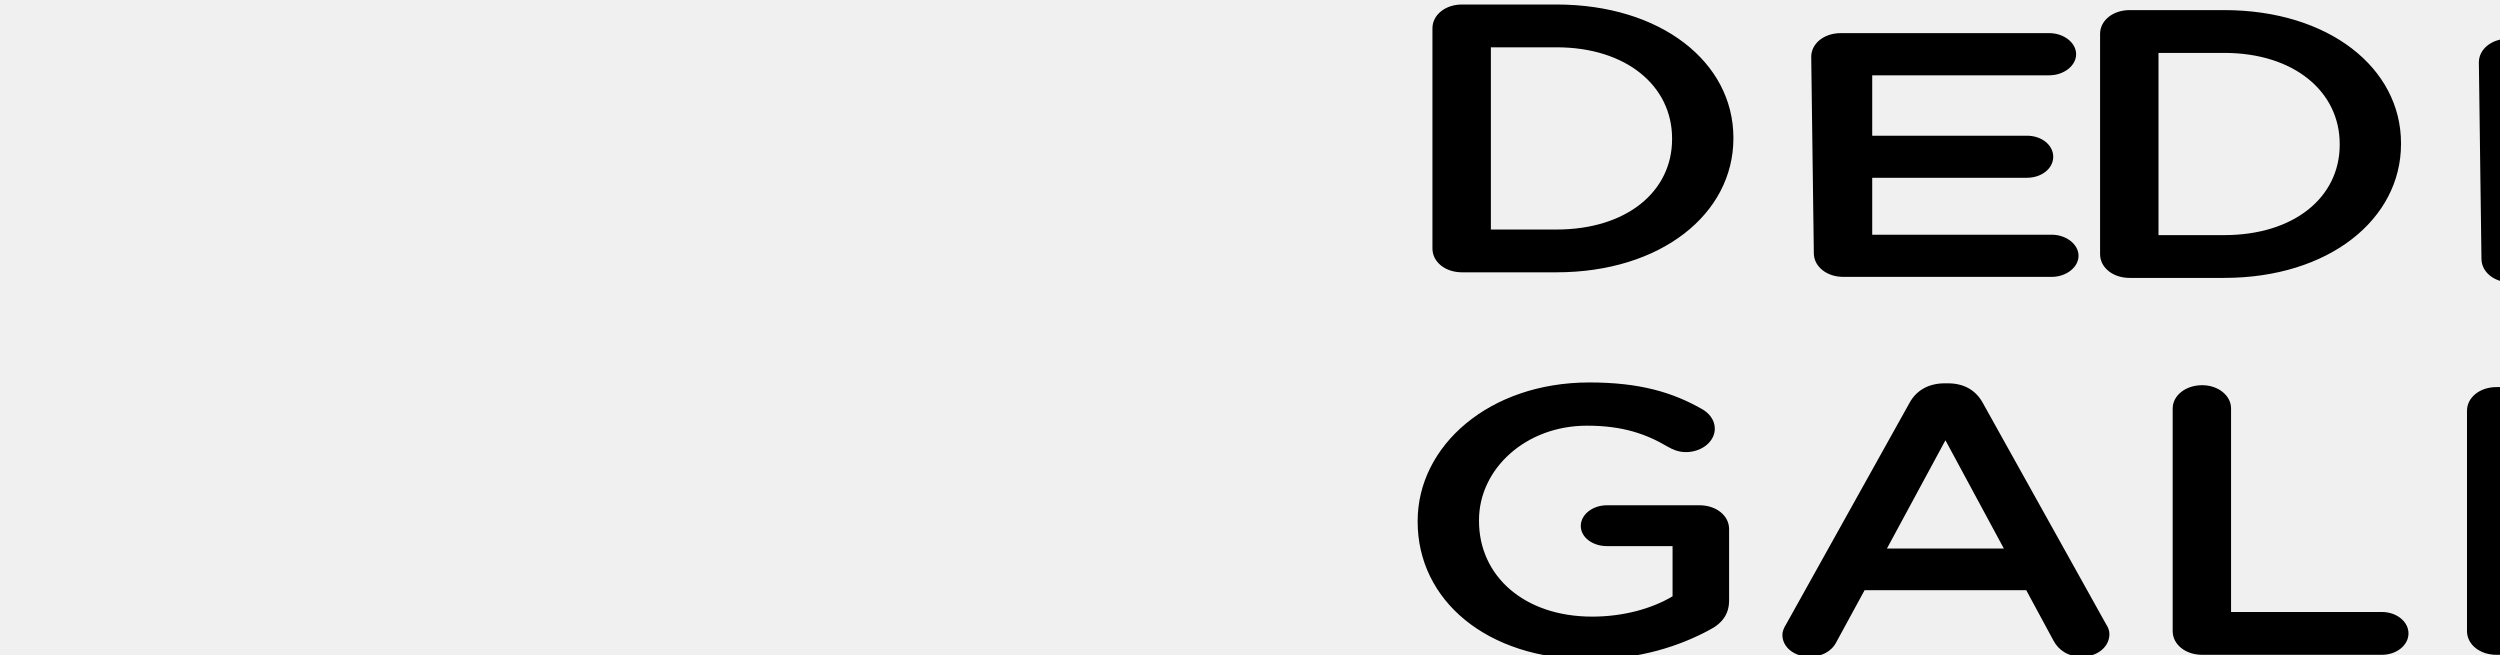
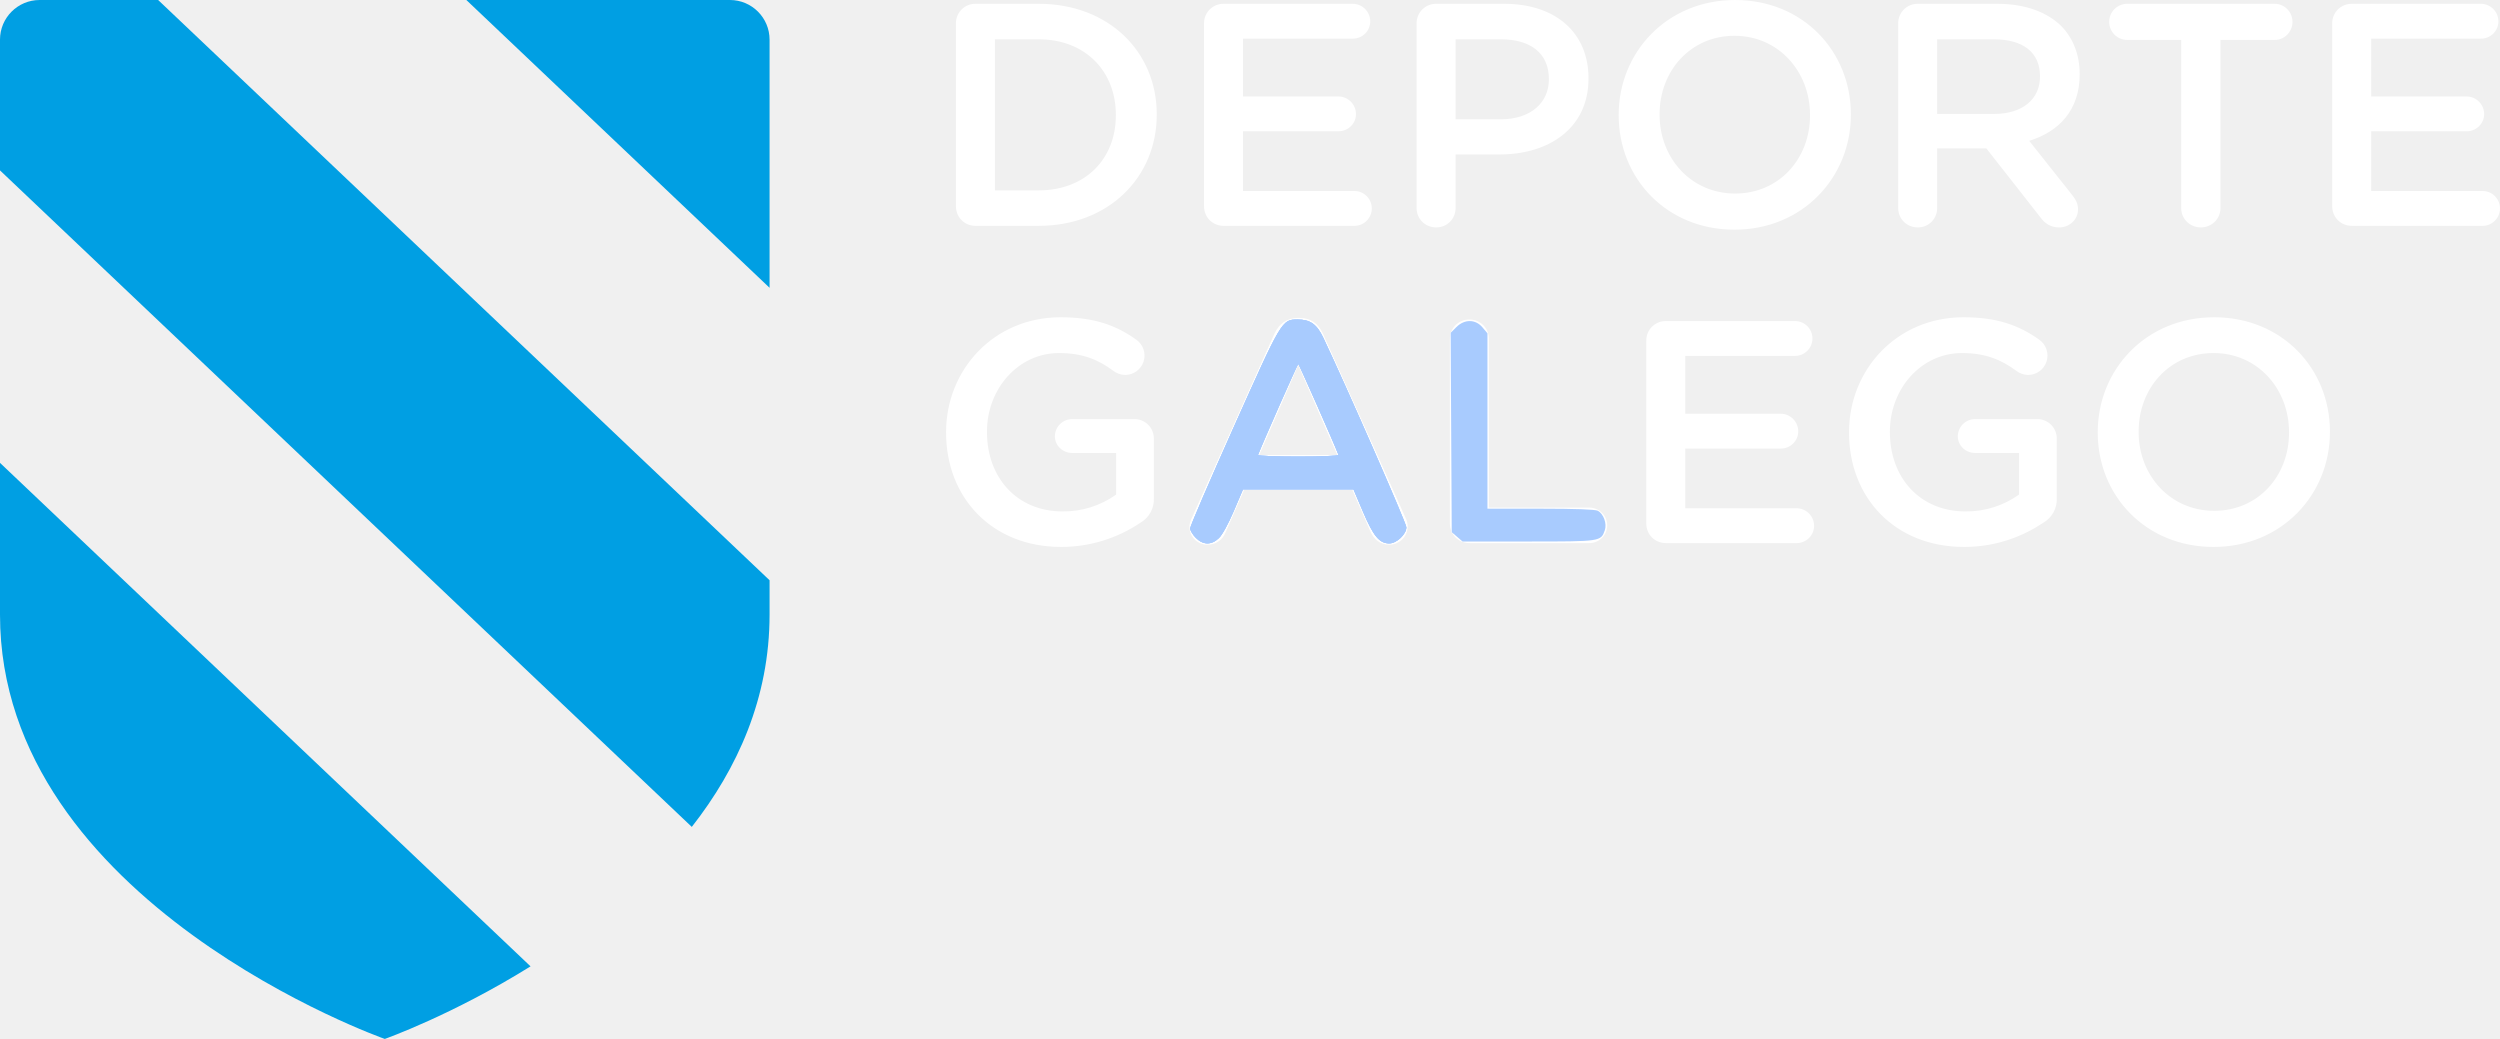
- <svg xmlns="http://www.w3.org/2000/svg" version="1.1" xml:space="preserve">
-   <defs id="defs6" />
-   <g transform="matrix(2.9,0,0,-2.333333,0,82.46139)" id="g10">
-     <g transform="scale(0.1)" id="g12">
-       <path id="path14" d="m 360.977,167.383 c 11.339,0 20.402,3.867 26.875,8.183 3.125,1.934 4.64,4.637 4.64,8.426 v 20.168 c 0,3.778 -2.922,6.699 -6.699,6.699 h -21.035 c -3.242,0 -5.93,-2.609 -5.93,-5.828 0,-3.234 2.688,-5.695 5.93,-5.695 h 14.902 v -14.16 c -4.648,-3.457 -11.125,-5.731 -18.242,-5.731 -15.441,0 -25.695,11.446 -25.695,26.993 v 0.222 c 0,14.442 10.578,26.653 24.504,26.653 8.203,0 13.496,-2.383 18.347,-5.938 1.086,-0.766 2.383,-1.516 4.102,-1.516 3.672,0 6.574,3.028 6.574,6.602 0,2.578 -1.398,4.406 -2.687,5.383 -6.903,4.949 -14.461,7.664 -25.79,7.664 -22.785,0 -38.976,-17.922 -38.976,-39.07 v -0.219 c 0,-22.02 15.539,-38.836 39.18,-38.836 m 43.613,6.894 c 0,-3.449 2.695,-6.144 6.144,-6.144 2.813,0 5.067,1.515 6.141,4.211 l 6.379,14.562 h 36.687 l 6.145,-14.133 c 1.18,-2.804 3.348,-4.64 6.484,-4.64 3.543,0 6.25,2.797 6.25,6.359 0,0.867 -0.215,1.828 -0.754,2.813 l -28.046,62.57 c -1.524,3.348 -4.102,5.391 -7.891,5.391 h -0.645 c -3.769,0 -6.464,-2.043 -7.976,-5.391 l -28.059,-62.57 c -0.547,-1.086 -0.859,-2.051 -0.859,-3.028 z m 23.73,24.375 13.282,30.547 13.261,-30.547 z m 64.864,-23.3 c 0,-3.77 2.921,-6.68 6.691,-6.68 h 40.789 c 3.34,0 6.047,2.695 6.047,6.035 0,3.348 -2.707,6.043 -6.047,6.043 h -34.226 v 57.414 c 0,3.652 -2.903,6.57 -6.563,6.57 -3.77,0 -6.691,-2.918 -6.691,-6.57 z m 73.496,-6.68 h 44.465 c 3.222,0 5.918,2.598 5.918,5.93 0,3.23 -2.696,5.925 -5.918,5.925 h -37.891 v 20.313 h 32.469 c 3.254,0 5.937,2.566 5.937,5.82 0,3.332 -2.683,6.028 -5.937,6.028 h -32.469 v 19.648 h 37.332 c 3.242,0 5.937,2.586 5.937,5.926 0,3.242 -2.695,5.937 -5.937,5.937 H 566.68 c -3.77,0 -6.688,-2.91 -6.688,-6.691 v -62.156 c 0,-3.77 2.918,-6.68 6.688,-6.68 z m 101.437,-1.289 c 11.336,0 20.41,3.867 26.883,8.183 3.105,1.934 4.629,4.637 4.629,8.426 v 20.168 c 0,3.778 -2.918,6.699 -6.688,6.699 h -21.035 c -3.242,0 -5.949,-2.609 -5.949,-5.828 0,-3.234 2.707,-5.695 5.949,-5.695 h 14.871 v -14.16 c -4.629,-3.457 -11.101,-5.731 -18.222,-5.731 -15.45,0 -25.703,11.446 -25.703,26.993 v 0.222 c 0,14.442 10.586,26.653 24.503,26.653 8.204,0 13.516,-2.383 18.348,-5.938 1.074,-0.766 2.395,-1.516 4.102,-1.516 3.672,0 6.593,3.028 6.593,6.602 0,2.578 -1.398,4.406 -2.707,5.383 -6.914,4.949 -14.453,7.664 -25.781,7.664 -22.793,0 -38.965,-17.922 -38.965,-39.07 v -0.219 c 0,-22.02 15.52,-38.836 39.172,-38.836 z m 84.824,0 c 23.211,0 39.598,17.793 39.598,39.055 v 0.222 c 0,21.25 -16.16,38.848 -39.375,38.848 -23.211,0 -39.598,-17.805 -39.598,-39.07 v -0.219 c 0,-21.266 16.161,-38.836 39.375,-38.836 z m 0.223,12.273 c -15.008,0 -25.703,12.094 -25.703,26.782 v 0.222 c 0,14.676 10.48,26.653 25.48,26.653 15.008,0 25.692,-12.211 25.692,-26.875 v -0.219 c 0,-14.688 -10.469,-26.563 -25.469,-26.563" />
-       <path id="path16" d="m 325.156,283.273 c 0,-3.773 2.922,-6.691 6.692,-6.691 h 21.465 c 23.738,0 40.156,16.496 40.156,37.773 v 0.215 c 0,21.258 -16.418,37.563 -40.156,37.563 h -21.465 c -3.77,0 -6.692,-2.934 -6.692,-6.695 z m 13.262,5.379 v 51.407 h 14.895 c 15.878,0 26.238,-10.926 26.238,-25.704 v -0.214 c 0,-14.813 -10.36,-25.489 -26.238,-25.489 z m 73.309,-6.668 c 0,-3.773 2.922,-6.691 6.691,-6.691 h 47.305 c 3.27,0 6.09,2.68 6.09,5.949 0,3.266 -2.82,5.949 -6.09,5.949 h -40.742 v 16.063 h 35.144 c 3.277,0 5.945,2.578 5.945,5.926 0,3.348 -2.668,5.938 -5.945,5.938 h -35.144 v 17.043 h 40.195 c 3.27,0 6.09,2.68 6.09,5.949 0,3.27 -2.82,5.949 -6.09,5.949 h -47.348 c -3.77,0 -6.691,-2.922 -6.691,-6.688 z m 64.977,-0.289 c 0,-3.773 2.922,-6.691 6.691,-6.691 h 21.465 c 23.738,0 40.156,16.496 40.156,37.773 v 0.215 c 0,21.258 -16.418,37.563 -40.156,37.563 h -21.465 c -3.77,0 -6.691,-2.934 -6.691,-6.695 z m 13.262,5.379 v 51.407 h 14.895 c 15.879,0 26.238,-10.926 26.238,-25.704 v -0.214 c 0,-14.813 -10.359,-25.489 -26.238,-25.489 z m 73.309,-6.668 c 0,-3.773 2.922,-6.691 6.691,-6.691 h 47.305 c 3.27,0 6.09,2.68 6.09,5.949 0,3.266 -2.82,5.949 -6.09,5.949 h -40.742 v 16.063 h 35.144 c 3.277,0 5.945,2.578 5.945,5.926 0,3.348 -2.668,5.938 -5.945,5.938 h -35.144 v 17.043 h 40.195 c 3.27,0 6.09,2.68 6.09,5.949 0,3.27 -2.82,5.949 -6.09,5.949 h -47.348 c -3.77,0 -6.691,-2.922 -6.691,-6.688 z m 96.008,-0.379 c 0,-3.773 2.922,-6.691 6.691,-6.691 h 21.465 c 23.738,0 40.156,16.496 40.156,37.773 v 0.215 c 0,21.258 -16.418,37.563 -40.156,37.563 h -21.465 c -3.77,0 -6.691,-2.934 -6.691,-6.695 z m 13.262,5.379 v 51.407 h 14.895 c 15.879,0 26.238,-10.926 26.238,-25.704 v -0.214 c 0,-14.813 -10.359,-25.489 -26.238,-25.489 z m 92.309,-56.613 c 11.339,0 20.406,3.867 26.887,8.183 3.109,1.934 4.629,4.637 4.629,8.426 v 20.168 c 0,3.778 -2.918,6.699 -6.688,6.699 h -21.035 c -3.242,0 -5.949,-2.609 -5.949,-5.828 0,-3.234 2.707,-5.695 5.949,-5.695 h 14.871 v -14.16 c -4.629,-3.457 -11.101,-5.731 -18.219,-5.731 -15.45,0 -25.703,11.446 -25.703,26.993 v 0.222 c 0,14.442 10.586,26.653 24.504,26.653 8.203,0 13.516,-2.383 18.348,-5.938 1.074,-0.766 2.395,-1.516 4.102,-1.516 3.672,0 6.593,3.028 6.593,6.602 0,2.578 -1.398,4.406 -2.707,5.383 -6.918,4.949 -14.453,7.664 -25.781,7.664 -22.793,0 -38.965,-17.922 -38.965,-39.07 v -0.219 c 0,-22.02 15.52,-38.836 39.172,-38.836 z m 84.824,0 c 23.211,0 39.598,17.793 39.598,39.055 v 0.222 c 0,21.25 -16.16,38.848 -39.375,38.848 -23.211,0 -39.598,-17.805 -39.598,-39.07 v -0.219 c 0,-21.266 16.161,-38.836 39.375,-38.836 z m 0.223,12.273 c -15.008,0 -25.703,12.094 -25.703,26.782 v 0.222 c 0,14.676 10.48,26.653 25.48,26.653 15.008,0 25.692,-12.211 25.692,-26.875 v -0.219 c 0,-14.688 -10.469,-26.563 -25.469,-26.563 z" />
+ <svg xmlns="http://www.w3.org/2000/svg" width="453.782" height="188.581" version="1.1" viewBox="0 0 453.782 188.581">
+   <defs>
+     <clipPath id="clipPath5055" clipPathUnits="userSpaceOnUse">
+       <path d="M0 0h841.89v595.276H0z" />
+     </clipPath>
+   </defs>
+   <g transform="matrix(1.25 0 0 -1.25 -484.829 349.971)">
+     <g>
+       <g clipPath="url(#clipPath5055)">
+         <g transform="translate(709.383 205.803) scale(6.39881)">
+           <path fill="#ffffff" fillOpacity="1" fillRule="nonzero" stroke="none" d="M0 0c-1.001 0-1.714.807-1.714 1.786V1.8c0 .98.698 1.78 1.7 1.78 1.001 0 1.713-.814 1.713-1.794v-.014C1.699.792 1.001 0 0 0m-.014-.82c1.548 0 2.641 1.188 2.641 2.606V1.8c0 1.419-1.079 2.592-2.627 2.592-1.549 0-2.642-1.187-2.642-2.606v-.014C-2.642.353-1.563-.82-.014-.82m-5.66 0c.757 0 1.362.259 1.793.547a.61.61 0 01.309.561v1.347a.439.439 0 01-.446.446h-1.404a.393.393 0 01-.396-.388c0-.216.18-.381.396-.381h.994V.368a2.051 2.051 0 00-1.217-.382c-1.03 0-1.714.763-1.714 1.8V1.8c0 .965.706 1.78 1.635 1.78.547 0 .9-.159 1.225-.397a.457.457 0 01.273-.1.44.44 0 01.259.798c-.461.331-.965.511-1.721.511-1.519 0-2.598-1.194-2.598-2.606v-.015C-8.286.303-7.251-.82-5.674-.82m-6.767.087h2.966c.216 0 .396.172.396.395a.4.4 0 01-.396.396h-2.528v1.354h2.168c.216 0 .396.173.396.388a.4.4 0 01-.396.403h-2.168v1.312h2.491a.395.395 0 110 .791h-2.929a.44.44 0 01-.446-.446V-.287c0-.252.194-.446.446-.446m-4.903.446c0-.252.194-.446.446-.446h2.721a.402.402 0 110 .805h-2.282v3.831a.436.436 0 01-.439.438.437.437 0 01-.446-.438zm-4.327 1.554l.885 2.038.886-2.038zm-1.584-1.626c0-.23.18-.41.41-.41.188 0 .339.101.411.28l.424.973h2.448l.41-.944c.08-.187.224-.309.432-.309a.415.415 0 01.368.612l-1.872 4.175c-.101.223-.274.359-.526.359h-.043c-.252 0-.432-.136-.533-.359l-1.871-4.175a.455.455 0 01-.058-.202m-2.909-.461a3.21 3.21 0 011.793.547.611.611 0 01.309.561v1.347a.439.439 0 01-.446.446h-1.404a.393.393 0 01-.396-.388c0-.216.18-.381.396-.381h.994V.368a2.051 2.051 0 00-1.217-.382c-1.03 0-1.714.763-1.714 1.8V1.8c0 .965.706 1.78 1.635 1.78.547 0 .9-.159 1.224-.397a.46.46 0 01.273-.1.44.44 0 01.259.798c-.46.331-.964.511-1.72.511-1.52 0-2.599-1.194-2.599-2.606v-.015c0-1.468 1.036-2.591 2.613-2.591" />
+         </g>
+         <g transform="translate(729.376 247.182) scale(6.39881)">
+           <path fill="#ffffff" fillOpacity="1" fillRule="nonzero" stroke="none" d="M0 0h2.966a.395.395 0 110 .791H.439v1.355h2.167c.216 0 .396.172.396.388a.4.4 0 01-.396.402H.439v1.312H2.93c.216 0 .396.172.396.395a.4.4 0 01-.396.396H0a.44.44 0 01-.446-.446V.446C-.446.194-.252 0 0 0m-3.873.403c0-.245.201-.439.446-.439s.446.194.446.439v3.816h1.231c.224 0 .403.187.403.41 0 .223-.179.41-.403.41h-3.347a.41.41 0 110-.82h1.224zM-9.411 2.54v1.693h1.29c.655 0 1.044-.295 1.044-.835v-.015c0-.511-.403-.843-1.037-.843zm-.884-2.137c0-.245.194-.439.446-.439.245 0 .438.194.438.439v1.354h1.117L-7.069.195c.1-.138.23-.231.431-.231.216 0 .424.166.424.41 0 .137-.057.23-.143.339l-.965 1.216c.677.209 1.145.698 1.145 1.505v.014c0 .44-.151.814-.418 1.087-.324.317-.82.504-1.454.504h-1.8a.44.44 0 01-.446-.446zm-3.701.33c-1.001 0-1.714.807-1.714 1.787v.014c0 .979.699 1.779 1.7 1.779s1.714-.814 1.714-1.793v-.015c0-.979-.699-1.772-1.7-1.772m-.014-.82c1.548 0 2.641 1.188 2.641 2.607v.014c0 1.418-1.079 2.591-2.627 2.591-1.548 0-2.642-1.187-2.642-2.605v-.015c0-1.419 1.079-2.592 2.628-2.592m-6.329 2.505v1.815h1.029c.663 0 1.088-.309 1.088-.9v-.014c0-.526-.418-.901-1.088-.901zm-.885-2.015c0-.245.194-.439.446-.439.245 0 .439.194.439.439V1.62h1.001c1.109 0 2.015.59 2.015 1.72v.014c0 1.016-.733 1.685-1.914 1.685h-1.541a.44.44 0 01-.446-.446zM-25.602 0h2.966a.395.395 0 110 .791h-2.527v1.355h2.167c.216 0 .396.172.396.388a.4.4 0 01-.396.402h-2.167v1.312h2.491c.216 0 .396.172.396.395a.4.4 0 01-.396.396h-2.93a.44.44 0 01-.446-.446V.446c0-.252.194-.446.446-.446m-5.191.805v3.428h.993c1.059 0 1.751-.727 1.751-1.713v-.015c0-.986-.692-1.7-1.751-1.7zm-.885-.359c0-.252.194-.446.446-.446h1.432c1.585 0 2.679 1.101 2.679 2.52v.014c0 1.419-1.094 2.505-2.679 2.505h-1.432a.44.44 0 01-.446-.446z" />
+         </g>
+         <g transform="translate(393.622 279.977) scale(6.39881)">
+           <path fill="#009fe3" fillOpacity="1" fillRule="nonzero" stroke="none" d="M0 0a.9.9 0 01-.9-.899v-2.968l15.699-14.898c1.036 1.322 1.765 2.925 1.765 4.817v.78L2.689 0zm-.9-13.948c0-6.549 8.732-9.629 8.732-9.629s1.529.54 3.308 1.647L-.9-10.504zM15.665 0H9.683l6.881-6.531v5.632a.9.9 0 01-.899.899" />
+         </g>
+       </g>
    </g>
+     <path fill="#fff" fillOpacity="0" strokeWidth="0.091" d="M217.053 97.616c-.564-.563-1.025-1.333-1.025-1.71s3.553-8.628 7.895-18.336c8.707-19.466 8.773-19.577 11.592-19.577 2.308 0 3.51.854 4.684 3.329 4.081 8.6 15.075 33.68 15.075 34.39 0 1.248-1.778 2.929-3.1 2.929-1.781 0-2.885-1.33-4.766-5.743l-1.733-4.069h-20.056l-1.68 3.942c-.994 2.33-2.098 4.337-2.7 4.906-1.375 1.302-2.845 1.281-4.186-.06zm25.899-15.052c-.768-2.026-7.17-16.498-7.3-16.5-.13-.003-6.445 14.275-7.3 16.504-.065.167 3.22.304 7.3.304 4.124 0 7.365-.137 7.3-.308z" transform="matrix(.8 0 0 -.8 387.863 279.977)" />
+     <path fill="#fff" fillOpacity="0" strokeWidth="0.091" d="M264.492 97.445l-.983-.846-.097-18.094-.097-18.095 1.034-1.033c1.478-1.478 3.47-1.46 4.736.045l.907 1.078v31.833h9.66c6.239 0 9.908.134 10.365.378 1.059.567 1.695 2.337 1.273 3.545-.708 2.031-.729 2.034-13.823 2.034h-11.992z" transform="matrix(.8 0 0 -.8 387.863 279.977)" />
+     <path fill="#fff" fillOpacity="0" strokeWidth="0.091" d="M264.492 97.445l-.983-.846-.097-18.094-.097-18.095 1.034-1.033c1.478-1.478 3.47-1.46 4.736.045l.907 1.078v31.833h9.66c6.239 0 9.908.134 10.365.378 1.059.567 1.695 2.337 1.273 3.545-.708 2.031-.729 2.034-13.823 2.034h-11.992z" transform="matrix(.8 0 0 -.8 387.863 279.977)" />
+     <path fill="#fff" fillOpacity="0" strokeWidth="0.091" d="M264.492 97.445l-.983-.846-.097-18.094-.097-18.095 1.034-1.033c1.478-1.478 3.47-1.46 4.736.045l.907 1.078v31.833h9.66c6.239 0 9.908.134 10.365.378 1.059.567 1.695 2.337 1.273 3.545-.708 2.031-.729 2.034-13.823 2.034h-11.992z" transform="matrix(.8 0 0 -.8 387.863 279.977)" />
+     <path fill="#fff" fillOpacity="0" strokeWidth="0.091" d="M264.492 97.445l-.983-.846-.097-18.094-.097-18.095 1.034-1.033c1.478-1.478 3.47-1.46 4.736.045l.907 1.078v31.833h9.66c6.239 0 9.908.134 10.365.378 1.059.567 1.695 2.337 1.273 3.545-.708 2.031-.729 2.034-13.823 2.034h-11.992z" transform="matrix(.8 0 0 -.8 387.863 279.977)" />
+     <path fill="#a8cbfe" fillOpacity="0" strokeWidth="0.091" d="M264.492 97.445l-.983-.846-.097-18.094-.097-18.095 1.034-1.033c1.478-1.478 3.47-1.46 4.736.045l.907 1.078v31.833h9.66c6.239 0 9.908.134 10.365.378 1.059.567 1.695 2.337 1.273 3.545-.708 2.031-.729 2.034-13.823 2.034h-11.992z" transform="matrix(.8 0 0 -.8 387.863 279.977)" />
+     <path fill="#a8cbfe" fillOpacity="0" strokeWidth="0.091" d="M217.053 97.616c-.564-.563-1.025-1.333-1.025-1.71s3.553-8.628 7.895-18.336c8.707-19.466 8.773-19.577 11.592-19.577 2.308 0 3.51.854 4.684 3.329 4.081 8.6 15.075 33.68 15.075 34.39 0 1.248-1.778 2.929-3.1 2.929-1.781 0-2.885-1.33-4.766-5.743l-1.733-4.069h-20.056l-1.68 3.942c-.994 2.33-2.098 4.337-2.7 4.906-1.375 1.302-2.845 1.281-4.186-.06zm25.899-15.052c-.768-2.026-7.17-16.498-7.3-16.5-.13-.003-6.445 14.275-7.3 16.504-.065.167 3.22.304 7.3.304 4.124 0 7.365-.137 7.3-.308z" transform="matrix(.8 0 0 -.8 387.863 279.977)" />
+     <path fill="#a8cbfe" fillOpacity="0" strokeWidth="0.091" d="M217.053 97.616c-.564-.563-1.025-1.333-1.025-1.71s3.553-8.628 7.895-18.336c8.707-19.466 8.773-19.577 11.592-19.577 2.308 0 3.51.854 4.684 3.329 4.081 8.6 15.075 33.68 15.075 34.39 0 1.248-1.778 2.929-3.1 2.929-1.781 0-2.885-1.33-4.766-5.743l-1.733-4.069h-20.056l-1.68 3.942c-.994 2.33-2.098 4.337-2.7 4.906-1.375 1.302-2.845 1.281-4.186-.06zm25.899-15.052c-.768-2.026-7.17-16.498-7.3-16.5-.13-.003-6.445 14.275-7.3 16.504-.065.167 3.22.304 7.3.304 4.124 0 7.365-.137 7.3-.308z" transform="matrix(.8 0 0 -.8 387.863 279.977)" />
+     <path fill="#a8cbfe" fillOpacity="0" strokeWidth="0.091" d="M217.053 97.616c-.564-.563-1.025-1.333-1.025-1.71s3.553-8.628 7.895-18.336c8.707-19.466 8.773-19.577 11.592-19.577 2.308 0 3.51.854 4.684 3.329 4.081 8.6 15.075 33.68 15.075 34.39 0 1.248-1.778 2.929-3.1 2.929-1.781 0-2.885-1.33-4.766-5.743l-1.733-4.069h-20.056l-1.68 3.942c-.994 2.33-2.098 4.337-2.7 4.906-1.375 1.302-2.845 1.281-4.186-.06zm25.899-15.052c-.768-2.026-7.17-16.498-7.3-16.5-.13-.003-6.445 14.275-7.3 16.504-.065.167 3.22.304 7.3.304 4.124 0 7.365-.137 7.3-.308z" transform="matrix(.8 0 0 -.8 387.863 279.977)" />
  </g>
</svg>
